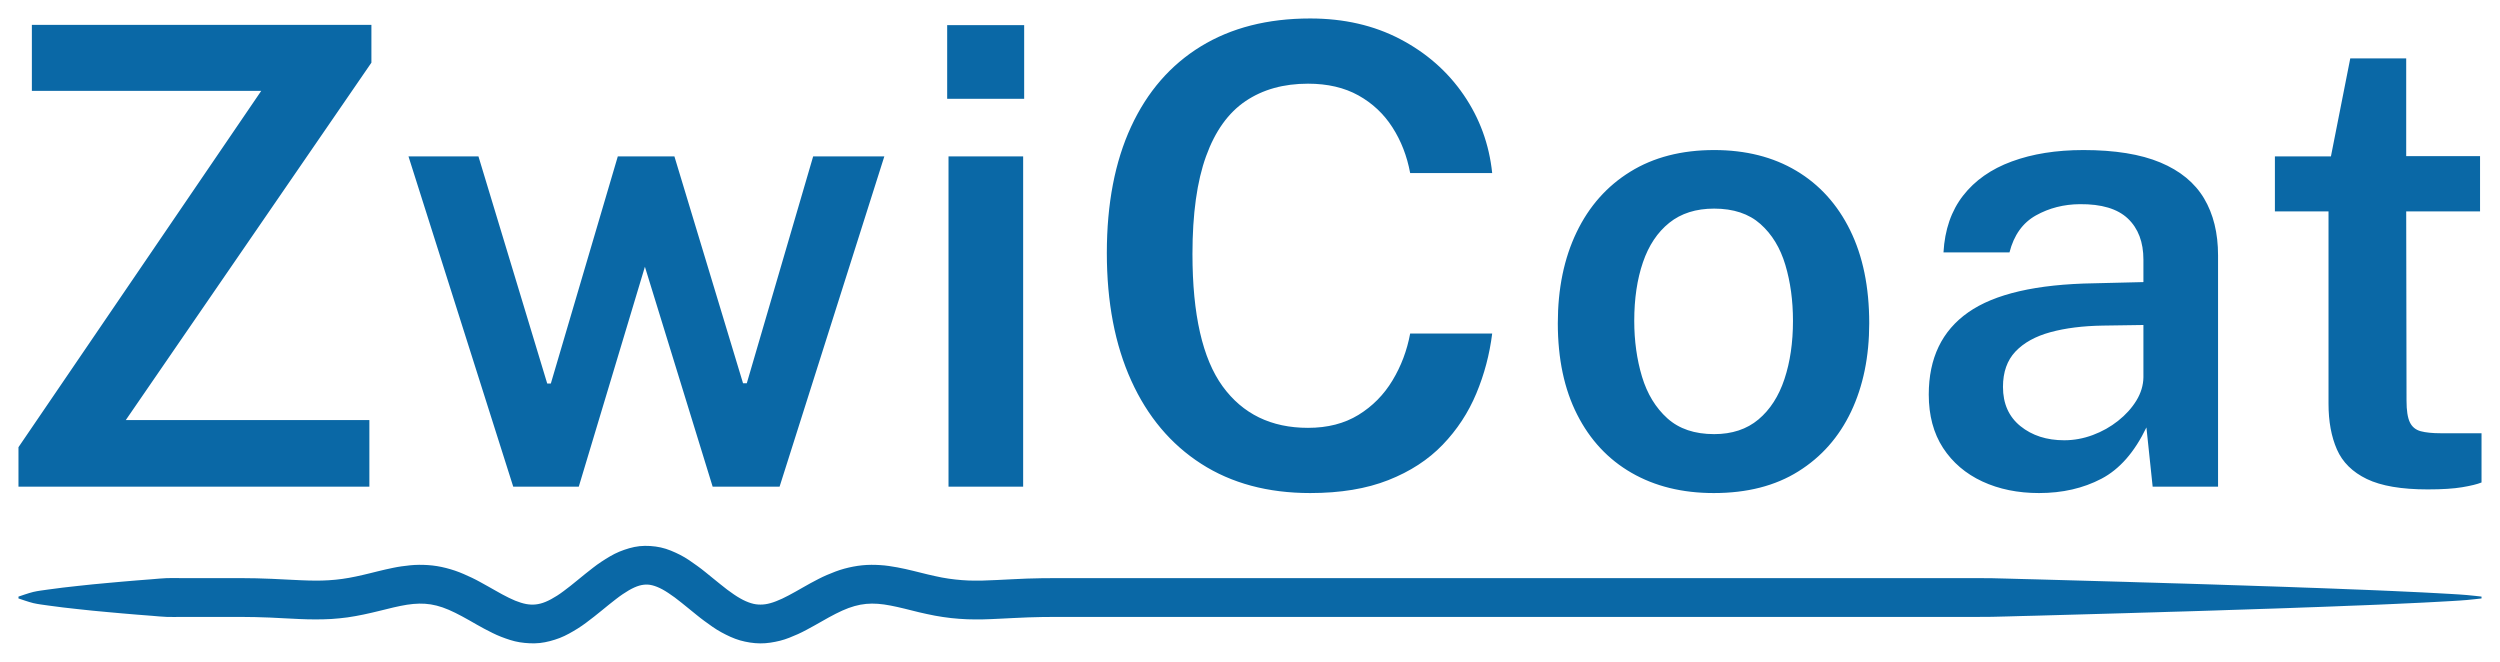
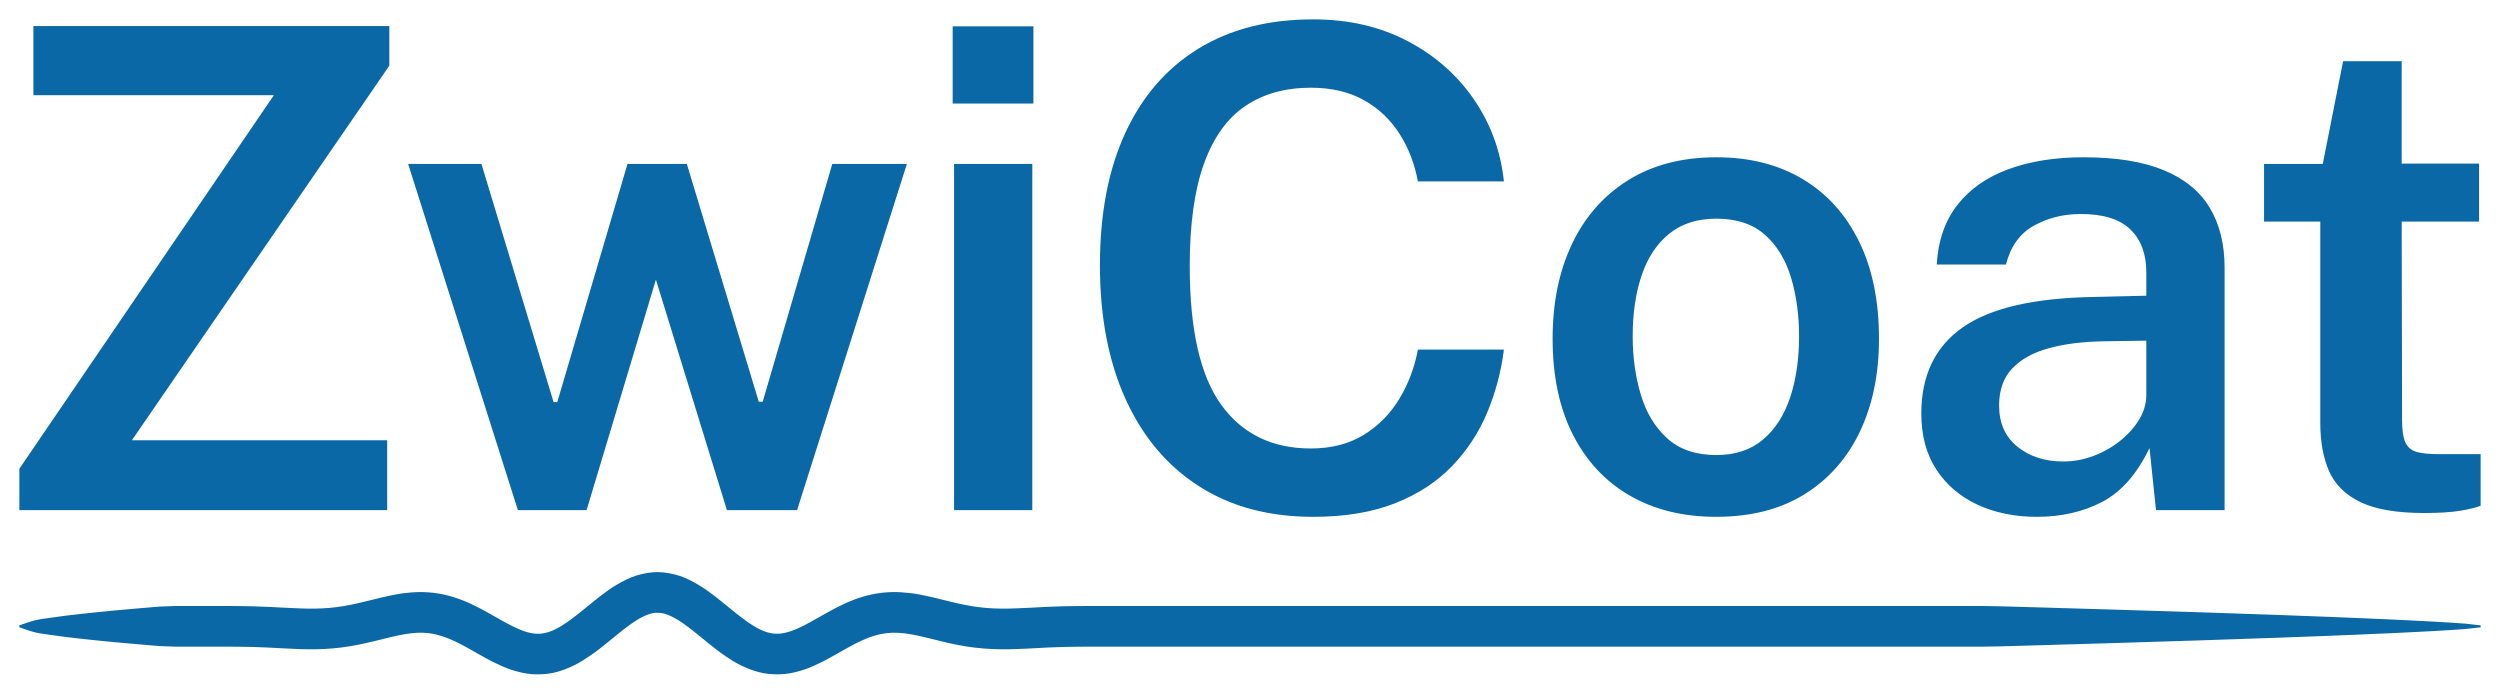
- <svg xmlns="http://www.w3.org/2000/svg" viewBox="-4 -105.38 541.32 143.32" role="img" aria-label="ZwiCoat">
-   <path fill="#0A68A6" d="M0 0V-8.55L52.57 -85.71H2.9V-100H76.42V-91.81L23.24 -14.43H75.98V0ZM107.13 0 84.45 -71.51H99.6L114.49 -22.33H115.27L129.77 -71.51H142.03L156.89 -22.39H157.7L172.07 -71.51H187.48L164.8 0H150.31L135.64 -47.62L121.32 0ZM201.38 0V-71.51H217.54V0ZM201.09 -83.99V-99.94H217.76V-83.99ZM279.69 1.38Q265.95 1.38 256.09 -4.96Q246.23 -11.3 240.95 -22.96Q235.66 -34.61 235.66 -50.6Q235.66 -66.59 240.91 -77.94Q246.16 -89.3 256.02 -95.34Q265.88 -101.38 279.69 -101.38Q290.65 -101.38 299.18 -96.91Q307.71 -92.44 312.92 -84.84Q318.13 -77.24 319.1 -67.91H301.34Q300.32 -73.42 297.51 -77.79Q294.71 -82.17 290.14 -84.72Q285.57 -87.26 279.22 -87.26Q271.28 -87.26 265.69 -83.48Q260.09 -79.7 257.15 -71.56Q254.2 -63.42 254.2 -50.38Q254.2 -30.73 260.73 -21.73Q267.27 -12.74 279.22 -12.74Q285.57 -12.74 290.14 -15.54Q294.71 -18.35 297.51 -23Q300.32 -27.65 301.34 -33.16H319.1Q318.26 -26.39 315.66 -20.17Q313.06 -13.94 308.38 -9.08Q303.71 -4.22 296.61 -1.42Q289.52 1.38 279.69 1.38ZM367.09 1.38Q356.87 1.38 349.27 -3Q341.68 -7.37 337.5 -15.61Q333.31 -23.84 333.31 -35.4Q333.31 -46.64 337.37 -55.08Q341.42 -63.52 349 -68.2Q356.58 -72.89 367.16 -72.89Q377.42 -72.89 384.95 -68.4Q392.48 -63.92 396.61 -55.52Q400.74 -47.13 400.74 -35.4Q400.74 -24.55 396.82 -16.27Q392.89 -7.99 385.39 -3.31Q377.9 1.38 367.09 1.38ZM367.16 -11.38Q372.97 -11.38 376.76 -14.56Q380.54 -17.74 382.38 -23.29Q384.23 -28.84 384.23 -35.91Q384.23 -42.48 382.58 -48.01Q380.93 -53.55 377.18 -56.88Q373.43 -60.21 367.16 -60.21Q361.28 -60.21 357.45 -57.14Q353.62 -54.07 351.74 -48.58Q349.86 -43.09 349.86 -35.91Q349.86 -29.42 351.54 -23.82Q353.23 -18.23 357.03 -14.8Q360.83 -11.38 367.16 -11.38ZM437.51 1.38Q430.64 1.38 425.23 -1.13Q419.82 -3.65 416.72 -8.4Q413.63 -13.16 413.63 -19.95Q413.63 -31.76 422.18 -37.75Q430.73 -43.75 449.42 -44.04L460.11 -44.3V-49.16Q460.11 -54.85 456.75 -58.05Q453.39 -61.24 446.33 -61.17Q441.13 -61.13 436.84 -58.74Q432.54 -56.34 431.11 -50.73H416.82Q417.23 -58.1 421.07 -63.03Q424.91 -67.96 431.61 -70.42Q438.31 -72.89 447.12 -72.89Q457.33 -72.89 463.77 -70.2Q470.2 -67.51 473.24 -62.42Q476.27 -57.32 476.27 -50.1V0H462.11L460.76 -12.83Q456.9 -4.79 451 -1.71Q445.1 1.38 437.51 1.38ZM442.96 -10.05Q446.1 -10.05 449.14 -11.18Q452.18 -12.31 454.64 -14.27Q457.1 -16.22 458.59 -18.65Q460.07 -21.08 460.11 -23.69V-35.01L451.32 -34.88Q444.83 -34.78 439.97 -33.45Q435.11 -32.12 432.4 -29.26Q429.7 -26.4 429.7 -21.61Q429.7 -16.17 433.48 -13.11Q437.27 -10.05 442.96 -10.05ZM521.67 0.59Q513.15 0.59 508.49 -1.66Q503.83 -3.91 502.01 -8.06Q500.19 -12.21 500.19 -17.95V-59.6H488.58V-71.51H500.71L504.9 -92.74H517.01V-71.58H533V-59.6H517.01L517.08 -18.62Q517.08 -15.44 517.8 -13.94Q518.52 -12.45 520.15 -12.01Q521.78 -11.57 524.52 -11.57H533.32V-0.91Q531.93 -0.35 529.12 0.12Q526.32 0.59 521.67 0.59Z" />
-   <path fill="#0A68A6" d="M0 24.2C0.54 24.37 2.14 24.95 3.21 25.21C4.28 25.46 5.35 25.57 6.43 25.73C7.5 25.88 8.57 26.02 9.64 26.15C10.71 26.28 11.78 26.4 12.85 26.51C13.92 26.63 14.99 26.74 16.06 26.85C17.13 26.95 18.21 27.05 19.28 27.15C20.35 27.25 21.42 27.34 22.49 27.44C23.56 27.53 24.63 27.62 25.7 27.71C26.77 27.79 27.84 27.88 28.91 27.96C29.99 28.05 31.06 28.16 32.13 28.2C33.2 28.24 34.27 28.2 35.34 28.2C36.41 28.2 37.48 28.2 38.55 28.2C39.62 28.2 40.7 28.2 41.77 28.2C42.84 28.2 43.91 28.2 44.98 28.2C46.04 28.2 47.11 28.2 48.16 28.2C49.22 28.21 50.27 28.22 51.31 28.24C52.36 28.26 53.4 28.3 54.45 28.34C55.5 28.38 56.55 28.44 57.62 28.5C58.69 28.55 59.78 28.62 60.88 28.66C61.99 28.7 63.12 28.75 64.26 28.74C65.4 28.74 66.57 28.72 67.74 28.65C68.9 28.57 70.09 28.46 71.26 28.3C72.42 28.13 73.6 27.92 74.73 27.68C75.87 27.45 77 27.17 78.08 26.91C79.16 26.65 80.22 26.37 81.23 26.14C82.23 25.92 83.2 25.7 84.13 25.56C85.05 25.43 85.92 25.33 86.78 25.32C87.64 25.31 88.44 25.36 89.28 25.49C90.13 25.63 90.95 25.84 91.83 26.14C92.71 26.44 93.61 26.84 94.57 27.31C95.53 27.77 96.53 28.34 97.58 28.92C98.63 29.5 99.71 30.17 100.87 30.77C102.02 31.36 103.22 32.01 104.5 32.5C105.77 32.99 107.14 33.47 108.54 33.69C109.94 33.91 111.46 34 112.9 33.85C114.34 33.69 115.83 33.28 117.2 32.76C118.56 32.23 119.87 31.47 121.11 30.7C122.35 29.93 123.52 29 124.65 28.13C125.78 27.27 126.86 26.32 127.89 25.51C128.92 24.7 129.92 23.89 130.83 23.28C131.74 22.66 132.6 22.16 133.36 21.82C134.12 21.48 134.74 21.31 135.39 21.23C136.03 21.16 136.55 21.19 137.22 21.35C137.9 21.52 138.61 21.8 139.43 22.24C140.24 22.68 141.16 23.3 142.12 24C143.08 24.7 144.11 25.58 145.18 26.43C146.24 27.27 147.35 28.23 148.52 29.08C149.68 29.93 150.89 30.82 152.18 31.52C153.47 32.22 154.84 32.88 156.24 33.28C157.65 33.68 159.17 33.92 160.61 33.93C162.06 33.95 163.53 33.69 164.89 33.36C166.26 33.02 167.55 32.46 168.78 31.92C170.01 31.37 171.17 30.7 172.28 30.1C173.4 29.5 174.45 28.85 175.47 28.3C176.48 27.76 177.45 27.24 178.38 26.83C179.3 26.42 180.18 26.09 181.04 25.85C181.9 25.61 182.7 25.46 183.54 25.38C184.38 25.3 185.2 25.3 186.08 25.36C186.96 25.42 187.86 25.56 188.82 25.74C189.77 25.91 190.77 26.16 191.81 26.4C192.85 26.65 193.93 26.94 195.03 27.2C196.14 27.45 197.29 27.72 198.44 27.93C199.59 28.14 200.77 28.32 201.94 28.45C203.11 28.58 204.29 28.66 205.45 28.71C206.61 28.75 207.77 28.75 208.9 28.73C210.03 28.71 211.14 28.65 212.23 28.6C213.32 28.56 214.39 28.49 215.46 28.44C216.52 28.38 217.56 28.33 218.61 28.3C219.66 28.26 220.7 28.24 221.75 28.22C222.8 28.2 223.85 28.2 224.91 28.2C225.97 28.2 227.04 28.2 228.11 28.2C229.18 28.2 230.25 28.2 231.32 28.2C232.39 28.2 233.46 28.2 234.53 28.2C235.6 28.2 236.67 28.2 237.75 28.2C238.82 28.2 239.89 28.2 240.96 28.2C242.03 28.2 243.1 28.2 244.17 28.2C245.24 28.2 246.31 28.2 247.38 28.2C248.45 28.2 249.53 28.2 250.6 28.2C251.67 28.2 252.74 28.2 253.81 28.2C254.88 28.2 255.95 28.2 257.02 28.2C258.09 28.2 259.16 28.2 260.23 28.2C261.31 28.2 262.38 28.2 263.45 28.2C264.52 28.2 265.59 28.2 266.66 28.2C267.73 28.2 268.8 28.2 269.87 28.2C270.94 28.2 272.01 28.2 273.09 28.2C274.16 28.2 275.23 28.2 276.3 28.2C277.37 28.2 278.44 28.2 279.51 28.2C280.58 28.2 281.65 28.2 282.72 28.2C283.79 28.2 284.87 28.2 285.94 28.2C287.01 28.2 288.08 28.2 289.15 28.2C290.22 28.2 291.29 28.2 292.36 28.2C293.43 28.2 294.5 28.2 295.58 28.2C296.65 28.2 297.72 28.2 298.79 28.2C299.86 28.2 300.93 28.2 302 28.2C303.07 28.2 304.14 28.2 305.21 28.2C306.28 28.2 307.36 28.2 308.43 28.2C309.5 28.2 310.57 28.2 311.64 28.2C312.71 28.2 313.78 28.2 314.85 28.2C315.92 28.2 316.99 28.2 318.06 28.2C319.14 28.2 320.21 28.2 321.28 28.2C322.35 28.2 323.42 28.2 324.49 28.2C325.56 28.2 326.63 28.2 327.7 28.2C328.77 28.2 329.84 28.2 330.92 28.2C331.99 28.2 333.06 28.2 334.13 28.2C335.2 28.2 336.27 28.2 337.34 28.2C338.41 28.2 339.48 28.2 340.55 28.2C341.62 28.2 342.7 28.2 343.77 28.2C344.84 28.2 345.91 28.2 346.98 28.2C348.05 28.2 349.12 28.2 350.19 28.2C351.26 28.2 352.33 28.2 353.41 28.2C354.48 28.2 355.55 28.2 356.62 28.2C357.69 28.2 358.76 28.2 359.83 28.2C360.9 28.2 361.97 28.2 363.04 28.2C364.11 28.2 365.19 28.2 366.26 28.2C367.33 28.2 368.4 28.2 369.47 28.2C370.54 28.2 371.61 28.2 372.68 28.2C373.75 28.2 374.82 28.2 375.89 28.2C376.97 28.2 378.04 28.2 379.11 28.2C380.18 28.2 381.25 28.2 382.32 28.2C383.39 28.2 384.46 28.2 385.53 28.2C386.6 28.2 387.67 28.2 388.75 28.2C389.82 28.2 390.89 28.2 391.96 28.2C393.03 28.2 394.1 28.2 395.17 28.2C396.24 28.2 397.31 28.2 398.38 28.2C399.45 28.2 400.53 28.2 401.6 28.2C402.67 28.2 403.74 28.2 404.81 28.2C405.88 28.2 406.95 28.2 408.02 28.2C409.09 28.2 410.16 28.2 411.23 28.2C412.31 28.2 413.38 28.2 414.45 28.2C415.52 28.2 416.59 28.2 417.66 28.2C418.73 28.2 419.8 28.2 420.87 28.2C421.94 28.2 423.02 28.2 424.09 28.2C425.16 28.2 426.23 28.2 427.3 28.18C428.37 28.17 429.44 28.13 430.51 28.1C431.58 28.07 432.65 28.04 433.72 28.01C434.8 27.98 435.87 27.96 436.94 27.93C438.01 27.9 439.08 27.87 440.15 27.84C441.22 27.81 442.29 27.78 443.36 27.75C444.43 27.72 445.5 27.69 446.58 27.66C447.65 27.63 448.72 27.6 449.79 27.57C450.86 27.54 451.93 27.51 453 27.48C454.07 27.45 455.14 27.42 456.21 27.39C457.28 27.36 458.36 27.33 459.43 27.29C460.5 27.26 461.57 27.23 462.64 27.2C463.71 27.17 464.78 27.14 465.85 27.1C466.92 27.07 467.99 27.04 469.06 27.01C470.14 26.97 471.21 26.94 472.28 26.91C473.35 26.87 474.42 26.84 475.49 26.81C476.56 26.77 477.63 26.74 478.7 26.7C479.77 26.67 480.85 26.63 481.92 26.6C482.99 26.56 484.06 26.53 485.13 26.49C486.2 26.46 487.27 26.42 488.34 26.39C489.41 26.35 490.48 26.31 491.55 26.28C492.63 26.24 493.7 26.2 494.77 26.16C495.84 26.12 496.91 26.09 497.98 26.05C499.05 26.01 500.12 25.97 501.19 25.93C502.26 25.89 503.33 25.85 504.41 25.8C505.48 25.76 506.55 25.72 507.62 25.68C508.69 25.63 509.76 25.59 510.83 25.55C511.9 25.5 512.97 25.45 514.04 25.41C515.11 25.36 516.19 25.31 517.26 25.26C518.33 25.21 519.4 25.16 520.47 25.11C521.54 25.06 522.61 25 523.68 24.94C524.75 24.89 525.82 24.83 526.89 24.76C527.97 24.69 529.04 24.64 530.11 24.54C531.18 24.45 532.78 24.26 533.32 24.2V23.8C532.78 23.74 531.18 23.55 530.11 23.46C529.04 23.36 527.97 23.31 526.89 23.24C525.82 23.17 524.75 23.11 523.68 23.06C522.61 23 521.54 22.94 520.47 22.89C519.4 22.84 518.33 22.79 517.26 22.74C516.19 22.69 515.11 22.64 514.04 22.59C512.97 22.55 511.9 22.5 510.83 22.45C509.76 22.41 508.69 22.37 507.62 22.32C506.55 22.28 505.48 22.24 504.41 22.2C503.33 22.15 502.26 22.11 501.19 22.07C500.12 22.03 499.05 21.99 497.98 21.95C496.91 21.91 495.84 21.88 494.77 21.84C493.7 21.8 492.63 21.76 491.55 21.72C490.48 21.69 489.41 21.65 488.34 21.61C487.27 21.58 486.2 21.54 485.13 21.51C484.06 21.47 482.99 21.44 481.92 21.4C480.85 21.37 479.77 21.33 478.7 21.3C477.63 21.26 476.56 21.23 475.49 21.19C474.42 21.16 473.35 21.13 472.28 21.09C471.21 21.06 470.14 21.03 469.06 20.99C467.99 20.96 466.92 20.93 465.85 20.9C464.78 20.86 463.71 20.83 462.64 20.8C461.57 20.77 460.5 20.74 459.43 20.71C458.36 20.67 457.28 20.64 456.21 20.61C455.14 20.58 454.07 20.55 453 20.52C451.93 20.49 450.86 20.46 449.79 20.43C448.72 20.4 447.65 20.37 446.58 20.34C445.5 20.31 444.43 20.28 443.36 20.25C442.29 20.22 441.22 20.19 440.15 20.16C439.08 20.13 438.01 20.1 436.94 20.07C435.87 20.04 434.8 20.02 433.72 19.99C432.65 19.96 431.58 19.93 430.51 19.9C429.44 19.87 428.37 19.83 427.3 19.82C426.23 19.8 425.16 19.8 424.09 19.8C423.02 19.8 421.94 19.8 420.87 19.8C419.8 19.8 418.73 19.8 417.66 19.8C416.59 19.8 415.52 19.8 414.45 19.8C413.38 19.8 412.31 19.8 411.23 19.8C410.16 19.8 409.09 19.8 408.02 19.8C406.95 19.8 405.88 19.8 404.81 19.8C403.74 19.8 402.67 19.8 401.6 19.8C400.53 19.8 399.45 19.8 398.38 19.8C397.31 19.8 396.24 19.8 395.17 19.8C394.1 19.8 393.03 19.8 391.96 19.8C390.89 19.8 389.82 19.8 388.75 19.8C387.67 19.8 386.6 19.8 385.53 19.8C384.46 19.8 383.39 19.8 382.32 19.8C381.25 19.8 380.18 19.8 379.11 19.8C378.04 19.8 376.97 19.8 375.89 19.8C374.82 19.8 373.75 19.8 372.68 19.8C371.61 19.8 370.54 19.8 369.47 19.8C368.4 19.8 367.33 19.8 366.26 19.8C365.19 19.8 364.11 19.8 363.04 19.8C361.97 19.8 360.9 19.8 359.83 19.8C358.76 19.8 357.69 19.8 356.62 19.8C355.55 19.8 354.48 19.8 353.41 19.8C352.33 19.8 351.26 19.8 350.19 19.8C349.12 19.8 348.05 19.8 346.98 19.8C345.91 19.8 344.84 19.8 343.77 19.8C342.7 19.8 341.62 19.8 340.55 19.8C339.48 19.8 338.41 19.8 337.34 19.8C336.27 19.8 335.2 19.8 334.13 19.8C333.06 19.8 331.99 19.8 330.92 19.8C329.84 19.8 328.77 19.8 327.7 19.8C326.63 19.8 325.56 19.8 324.49 19.8C323.42 19.8 322.35 19.8 321.28 19.8C320.21 19.8 319.14 19.8 318.06 19.8C316.99 19.8 315.92 19.8 314.85 19.8C313.78 19.8 312.71 19.8 311.64 19.8C310.57 19.8 309.5 19.8 308.43 19.8C307.36 19.8 306.28 19.8 305.21 19.8C304.14 19.8 303.07 19.8 302 19.8C300.93 19.8 299.86 19.8 298.79 19.8C297.72 19.8 296.65 19.8 295.58 19.8C294.5 19.8 293.43 19.8 292.36 19.8C291.29 19.8 290.22 19.8 289.15 19.8C288.08 19.8 287.01 19.8 285.94 19.8C284.87 19.8 283.79 19.8 282.72 19.8C281.65 19.8 280.58 19.8 279.51 19.8C278.44 19.8 277.37 19.8 276.3 19.8C275.23 19.8 274.16 19.8 273.09 19.8C272.01 19.8 270.94 19.8 269.87 19.8C268.8 19.8 267.73 19.8 266.66 19.8C265.59 19.8 264.52 19.8 263.45 19.8C262.38 19.8 261.31 19.8 260.23 19.8C259.16 19.8 258.09 19.8 257.02 19.8C255.95 19.8 254.88 19.8 253.81 19.8C252.74 19.8 251.67 19.8 250.6 19.8C249.53 19.8 248.45 19.8 247.38 19.8C246.31 19.8 245.24 19.8 244.17 19.8C243.1 19.8 242.03 19.8 240.96 19.8C239.89 19.8 238.82 19.8 237.75 19.8C236.67 19.8 235.6 19.8 234.53 19.8C233.46 19.8 232.39 19.8 231.32 19.8C230.25 19.8 229.18 19.8 228.11 19.8C227.03 19.8 225.96 19.8 224.88 19.8C223.8 19.8 222.71 19.81 221.62 19.82C220.52 19.84 219.42 19.86 218.33 19.9C217.23 19.94 216.13 19.99 215.05 20.05C213.98 20.1 212.9 20.16 211.85 20.21C210.81 20.26 209.77 20.31 208.76 20.33C207.75 20.35 206.76 20.35 205.78 20.32C204.8 20.28 203.84 20.21 202.87 20.1C201.9 20 200.94 19.85 199.95 19.67C198.96 19.48 197.96 19.25 196.92 19.01C195.89 18.77 194.83 18.48 193.72 18.22C192.62 17.97 191.48 17.67 190.29 17.47C189.1 17.26 187.86 17.05 186.6 16.98C185.34 16.9 184.02 16.89 182.72 17.02C181.41 17.15 180.08 17.41 178.79 17.76C177.51 18.11 176.24 18.61 175.03 19.13C173.81 19.65 172.64 20.29 171.51 20.89C170.39 21.49 169.3 22.16 168.27 22.72C167.24 23.28 166.26 23.84 165.35 24.25C164.43 24.67 163.59 25.01 162.81 25.22C162.03 25.44 161.36 25.53 160.66 25.53C159.96 25.53 159.35 25.45 158.61 25.22C157.87 24.99 157.1 24.66 156.25 24.17C155.39 23.69 154.46 23.03 153.48 22.31C152.51 21.59 151.48 20.7 150.4 19.85C149.32 18.99 148.21 18.03 147.03 17.19C145.85 16.34 144.62 15.45 143.3 14.78C141.97 14.11 140.54 13.48 139.08 13.16C137.61 12.84 135.98 12.73 134.49 12.88C132.99 13.04 131.47 13.52 130.09 14.08C128.71 14.65 127.42 15.47 126.19 16.27C124.96 17.07 123.82 18.03 122.71 18.89C121.6 19.76 120.54 20.7 119.52 21.48C118.51 22.26 117.54 23.02 116.64 23.59C115.74 24.17 114.9 24.62 114.12 24.94C113.35 25.26 112.69 25.42 111.99 25.5C111.29 25.57 110.67 25.54 109.93 25.41C109.19 25.27 108.41 25.02 107.55 24.68C106.68 24.33 105.74 23.84 104.75 23.32C103.76 22.8 102.71 22.15 101.62 21.56C100.52 20.96 99.38 20.29 98.2 19.73C97.01 19.17 95.78 18.61 94.51 18.18C93.25 17.76 91.93 17.41 90.63 17.2C89.33 16.99 87.99 16.91 86.71 16.92C85.43 16.93 84.15 17.08 82.94 17.25C81.72 17.42 80.55 17.69 79.41 17.94C78.28 18.19 77.19 18.49 76.13 18.74C75.07 18.99 74.06 19.25 73.05 19.45C72.05 19.66 71.08 19.84 70.11 19.97C69.13 20.11 68.18 20.2 67.2 20.26C66.23 20.33 65.25 20.34 64.25 20.34C63.25 20.34 62.24 20.3 61.2 20.26C60.17 20.22 59.11 20.16 58.04 20.11C56.97 20.05 55.88 19.99 54.79 19.95C53.7 19.9 52.59 19.87 51.5 19.84C50.4 19.82 49.3 19.81 48.22 19.8C47.13 19.8 46.06 19.8 44.98 19.8C43.91 19.8 42.84 19.8 41.77 19.8C40.69 19.8 39.62 19.8 38.55 19.8C37.48 19.8 36.41 19.8 35.34 19.8C34.27 19.8 33.2 19.76 32.13 19.8C31.06 19.84 29.99 19.95 28.91 20.04C27.84 20.12 26.77 20.21 25.7 20.29C24.63 20.38 23.56 20.47 22.49 20.56C21.42 20.66 20.35 20.75 19.28 20.85C18.21 20.95 17.13 21.05 16.06 21.15C14.99 21.26 13.92 21.37 12.85 21.49C11.78 21.6 10.71 21.72 9.64 21.85C8.57 21.98 7.5 22.12 6.43 22.27C5.35 22.43 4.28 22.54 3.21 22.79C2.14 23.05 0.54 23.63 0 23.8Z" />
+ <svg xmlns="http://www.w3.org/2000/svg" viewBox="-4 -105.38 516.42 143.31" role="img" aria-label="ZwiCoat">
+   <path fill="#0A68A6" d="M0 0V-8.55L52.57 -85.71H2.9V-100H76.42V-91.81L23.24 -14.43H75.98V0ZM102.98 0 80.31 -71.51H95.45L110.35 -22.33H111.12L125.62 -71.51H137.88L152.74 -22.39H153.55L167.92 -71.51H183.33L160.65 0H146.16L131.49 -47.62L117.17 0ZM193.08 0V-71.51H209.24V0ZM192.79 -83.99V-99.94H209.47V-83.99ZM267.25 1.38Q253.51 1.38 243.64 -4.96Q233.78 -11.3 228.5 -22.96Q223.21 -34.61 223.21 -50.6Q223.21 -66.59 228.46 -77.94Q233.71 -89.3 243.57 -95.34Q253.43 -101.38 267.25 -101.38Q278.2 -101.38 286.73 -96.91Q295.26 -92.44 300.47 -84.84Q305.68 -77.24 306.66 -67.91H288.89Q287.87 -73.42 285.06 -77.79Q282.26 -82.17 277.69 -84.72Q273.12 -87.26 266.77 -87.26Q258.83 -87.26 253.24 -83.48Q247.64 -79.7 244.7 -71.56Q241.76 -63.42 241.76 -50.38Q241.76 -30.73 248.29 -21.73Q254.82 -12.74 266.77 -12.74Q273.12 -12.74 277.69 -15.54Q282.26 -18.35 285.06 -23Q287.87 -27.65 288.89 -33.16H306.66Q305.81 -26.39 303.21 -20.17Q300.61 -13.94 295.93 -9.08Q291.26 -4.22 284.16 -1.42Q277.07 1.38 267.25 1.38ZM350.49 1.38Q340.27 1.38 332.68 -3Q325.09 -7.37 320.9 -15.61Q316.72 -23.84 316.72 -35.4Q316.72 -46.64 320.77 -55.08Q324.82 -63.52 332.4 -68.2Q339.98 -72.89 350.56 -72.89Q360.83 -72.89 368.35 -68.4Q375.88 -63.92 380.01 -55.52Q384.14 -47.13 384.14 -35.4Q384.14 -24.55 380.22 -16.27Q376.29 -7.99 368.8 -3.31Q361.3 1.38 350.49 1.38ZM350.56 -11.38Q356.38 -11.38 360.16 -14.56Q363.94 -17.74 365.79 -23.29Q367.63 -28.84 367.63 -35.91Q367.63 -42.48 365.98 -48.01Q364.33 -53.55 360.58 -56.88Q356.83 -60.21 350.56 -60.21Q344.68 -60.21 340.85 -57.14Q337.02 -54.07 335.14 -48.58Q333.26 -43.09 333.26 -35.91Q333.26 -29.42 334.95 -23.82Q336.63 -18.23 340.43 -14.8Q344.23 -11.38 350.56 -11.38ZM416.76 1.38Q409.89 1.38 404.48 -1.13Q399.07 -3.65 395.98 -8.4Q392.88 -13.16 392.88 -19.95Q392.88 -31.76 401.43 -37.75Q409.98 -43.75 428.68 -44.04L439.36 -44.3V-49.16Q439.36 -54.85 436 -58.05Q432.64 -61.24 425.58 -61.17Q420.38 -61.13 416.09 -58.74Q411.8 -56.34 410.36 -50.73H396.07Q396.48 -58.1 400.32 -63.03Q404.16 -67.96 410.86 -70.42Q417.56 -72.89 426.37 -72.89Q436.58 -72.89 443.02 -70.2Q449.46 -67.51 452.49 -62.42Q455.53 -57.32 455.53 -50.1V0H441.36L440.02 -12.83Q436.15 -4.79 430.25 -1.71Q424.35 1.38 416.76 1.38ZM422.21 -10.05Q425.35 -10.05 428.39 -11.18Q431.43 -12.31 433.89 -14.27Q436.35 -16.22 437.84 -18.65Q439.33 -21.08 439.36 -23.69V-35.01L430.57 -34.88Q424.08 -34.78 419.22 -33.45Q414.36 -32.12 411.66 -29.26Q408.95 -26.4 408.95 -21.61Q408.95 -16.17 412.73 -13.11Q416.52 -10.05 422.21 -10.05ZM496.77 0.59Q488.25 0.59 483.59 -1.66Q478.93 -3.91 477.11 -8.06Q475.3 -12.21 475.3 -17.95V-59.6H463.68V-71.51H475.81L480.01 -92.74H492.11V-71.58H508.1V-59.6H492.11L492.19 -18.62Q492.19 -15.44 492.9 -13.94Q493.62 -12.45 495.26 -12.01Q496.89 -11.57 499.62 -11.57H508.42V-0.91Q507.04 -0.35 504.23 0.12Q501.42 0.59 496.77 0.59Z" />
+   <path fill="#0A68A6" d="M0 24.2C0.54 24.37 2.15 24.98 3.22 25.24C4.29 25.5 5.36 25.61 6.44 25.77C7.51 25.93 8.58 26.07 9.65 26.21C10.73 26.34 11.8 26.46 12.87 26.58C13.94 26.7 15.02 26.82 16.09 26.92C17.16 27.03 18.23 27.14 19.31 27.24C20.38 27.34 21.45 27.44 22.53 27.53C23.6 27.63 24.67 27.72 25.74 27.81C26.82 27.9 27.89 28.01 28.96 28.08C30.03 28.14 31.11 28.18 32.18 28.2C33.25 28.22 34.32 28.2 35.4 28.2C36.47 28.2 37.54 28.2 38.61 28.2C39.69 28.2 40.76 28.2 41.83 28.2C42.89 28.2 43.95 28.2 45.01 28.21C46.06 28.22 47.1 28.24 48.15 28.26C49.2 28.29 50.24 28.34 51.3 28.38C52.36 28.43 53.42 28.5 54.5 28.55C55.58 28.6 56.68 28.67 57.8 28.7C58.92 28.73 60.07 28.76 61.22 28.74C62.37 28.71 63.55 28.67 64.72 28.56C65.89 28.46 67.08 28.31 68.25 28.12C69.41 27.94 70.57 27.69 71.69 27.44C72.82 27.2 73.93 26.9 74.99 26.65C76.05 26.39 77.08 26.12 78.06 25.92C79.04 25.72 79.98 25.54 80.88 25.44C81.78 25.34 82.63 25.29 83.47 25.33C84.32 25.37 85.12 25.46 85.97 25.66C86.82 25.85 87.67 26.12 88.57 26.48C89.48 26.84 90.42 27.3 91.41 27.81C92.4 28.32 93.43 28.94 94.51 29.54C95.59 30.13 96.72 30.81 97.91 31.39C99.11 31.97 100.36 32.58 101.68 32.99C103.01 33.41 104.44 33.78 105.87 33.88C107.3 33.98 108.84 33.9 110.27 33.61C111.7 33.31 113.12 32.76 114.45 32.13C115.78 31.5 117.03 30.66 118.23 29.84C119.43 29.02 120.57 28.06 121.66 27.2C122.76 26.33 123.82 25.41 124.81 24.65C125.8 23.9 126.77 23.18 127.63 22.66C128.49 22.14 129.27 21.76 129.98 21.52C130.69 21.28 131.25 21.19 131.88 21.2C132.52 21.21 133.08 21.31 133.8 21.57C134.52 21.83 135.32 22.23 136.2 22.78C137.07 23.32 138.04 24.05 139.04 24.82C140.04 25.59 141.1 26.52 142.21 27.39C143.31 28.25 144.45 29.21 145.66 30.02C146.87 30.84 148.13 31.66 149.47 32.27C150.81 32.88 152.25 33.4 153.68 33.67C155.12 33.93 156.65 33.98 158.08 33.85C159.51 33.72 160.92 33.33 162.24 32.9C163.55 32.47 164.79 31.84 165.98 31.26C167.16 30.68 168.28 30 169.36 29.41C170.43 28.81 171.46 28.2 172.44 27.7C173.43 27.2 174.36 26.75 175.26 26.4C176.16 26.05 177 25.8 177.84 25.62C178.69 25.44 179.49 25.35 180.34 25.32C181.19 25.3 182.04 25.36 182.95 25.46C183.85 25.57 184.8 25.76 185.79 25.97C186.77 26.17 187.81 26.45 188.88 26.7C189.94 26.96 191.06 27.25 192.18 27.5C193.31 27.74 194.48 27.98 195.64 28.16C196.8 28.34 197.99 28.49 199.16 28.58C200.34 28.68 201.51 28.72 202.66 28.74C203.82 28.76 204.96 28.72 206.07 28.69C207.19 28.66 208.29 28.59 209.37 28.54C210.45 28.48 211.51 28.42 212.56 28.37C213.62 28.33 214.66 28.29 215.71 28.26C216.76 28.23 217.8 28.22 218.85 28.21C219.91 28.2 220.97 28.2 222.04 28.2C223.1 28.2 224.18 28.2 225.25 28.2C226.32 28.2 227.4 28.2 228.47 28.2C229.54 28.2 230.61 28.2 231.69 28.2C232.76 28.2 233.83 28.2 234.9 28.2C235.98 28.2 237.05 28.2 238.12 28.2C239.2 28.2 240.27 28.2 241.34 28.2C242.41 28.2 243.49 28.2 244.56 28.2C245.63 28.2 246.7 28.2 247.78 28.2C248.85 28.2 249.92 28.2 250.99 28.2C252.07 28.2 253.14 28.2 254.21 28.2C255.28 28.2 256.36 28.2 257.43 28.2C258.5 28.2 259.58 28.2 260.65 28.2C261.72 28.2 262.79 28.2 263.87 28.2C264.94 28.2 266.01 28.2 267.08 28.2C268.16 28.2 269.23 28.2 270.3 28.2C271.37 28.2 272.45 28.2 273.52 28.2C274.59 28.2 275.66 28.2 276.74 28.2C277.81 28.2 278.88 28.2 279.96 28.2C281.03 28.2 282.1 28.2 283.17 28.2C284.25 28.2 285.32 28.2 286.39 28.2C287.46 28.2 288.54 28.2 289.61 28.2C290.68 28.2 291.75 28.2 292.83 28.2C293.9 28.2 294.97 28.2 296.04 28.2C297.12 28.2 298.19 28.2 299.26 28.2C300.33 28.2 301.41 28.2 302.48 28.2C303.55 28.2 304.63 28.2 305.7 28.2C306.77 28.2 307.84 28.2 308.92 28.2C309.99 28.2 311.06 28.2 312.13 28.2C313.21 28.2 314.28 28.2 315.35 28.2C316.42 28.2 317.5 28.2 318.57 28.2C319.64 28.2 320.71 28.2 321.79 28.2C322.86 28.2 323.93 28.2 325.01 28.2C326.08 28.2 327.15 28.2 328.22 28.2C329.3 28.2 330.37 28.2 331.44 28.2C332.51 28.2 333.59 28.2 334.66 28.2C335.73 28.2 336.8 28.2 337.88 28.2C338.95 28.2 340.02 28.2 341.09 28.2C342.17 28.2 343.24 28.2 344.31 28.2C345.39 28.2 346.46 28.2 347.53 28.2C348.6 28.2 349.68 28.2 350.75 28.2C351.82 28.2 352.89 28.2 353.97 28.2C355.04 28.2 356.11 28.2 357.18 28.2C358.26 28.2 359.33 28.2 360.4 28.2C361.47 28.2 362.55 28.2 363.62 28.2C364.69 28.2 365.77 28.2 366.84 28.2C367.91 28.2 368.98 28.2 370.06 28.2C371.13 28.2 372.2 28.2 373.27 28.2C374.35 28.2 375.42 28.2 376.49 28.2C377.56 28.2 378.64 28.2 379.71 28.2C380.78 28.2 381.85 28.2 382.93 28.2C384 28.2 385.07 28.2 386.14 28.2C387.22 28.2 388.29 28.2 389.36 28.2C390.44 28.2 391.51 28.2 392.58 28.2C393.65 28.2 394.73 28.2 395.8 28.2C396.87 28.2 397.94 28.2 399.02 28.2C400.09 28.2 401.16 28.2 402.23 28.2C403.31 28.2 404.38 28.21 405.45 28.2C406.52 28.19 407.6 28.17 408.67 28.15C409.74 28.12 410.82 28.09 411.89 28.06C412.96 28.03 414.03 28 415.11 27.97C416.18 27.94 417.25 27.91 418.32 27.88C419.4 27.84 420.47 27.81 421.54 27.78C422.61 27.75 423.69 27.72 424.76 27.69C425.83 27.66 426.9 27.63 427.98 27.59C429.05 27.56 430.12 27.53 431.2 27.5C432.27 27.47 433.34 27.43 434.41 27.4C435.49 27.37 436.56 27.34 437.63 27.3C438.7 27.27 439.78 27.24 440.85 27.2C441.92 27.17 442.99 27.14 444.07 27.1C445.14 27.07 446.21 27.04 447.28 27C448.36 26.97 449.43 26.93 450.5 26.9C451.57 26.86 452.65 26.83 453.72 26.79C454.79 26.76 455.87 26.72 456.94 26.68C458.01 26.65 459.08 26.61 460.16 26.57C461.23 26.54 462.3 26.5 463.37 26.46C464.45 26.42 465.52 26.39 466.59 26.35C467.66 26.31 468.74 26.27 469.81 26.23C470.88 26.19 471.95 26.15 473.03 26.11C474.1 26.07 475.17 26.03 476.25 25.99C477.32 25.95 478.39 25.9 479.46 25.86C480.54 25.82 481.61 25.77 482.68 25.73C483.75 25.68 484.83 25.64 485.9 25.59C486.97 25.55 488.04 25.5 489.12 25.45C490.19 25.4 491.26 25.35 492.33 25.3C493.41 25.25 494.48 25.2 495.55 25.14C496.63 25.09 497.7 25.03 498.77 24.97C499.84 24.91 500.92 24.85 501.99 24.78C503.06 24.71 504.13 24.65 505.21 24.56C506.28 24.46 507.89 24.26 508.42 24.2V23.8C507.89 23.74 506.28 23.54 505.21 23.44C504.13 23.35 503.06 23.29 501.99 23.22C500.92 23.15 499.84 23.09 498.77 23.03C497.7 22.97 496.63 22.91 495.55 22.86C494.48 22.8 493.41 22.75 492.33 22.7C491.26 22.65 490.19 22.6 489.12 22.55C488.04 22.5 486.97 22.45 485.9 22.41C484.83 22.36 483.75 22.32 482.68 22.27C481.61 22.23 480.54 22.18 479.46 22.14C478.39 22.1 477.32 22.05 476.25 22.01C475.17 21.97 474.1 21.93 473.03 21.89C471.95 21.85 470.88 21.81 469.81 21.77C468.74 21.73 467.66 21.69 466.59 21.65C465.52 21.61 464.45 21.58 463.37 21.54C462.3 21.5 461.23 21.46 460.16 21.43C459.08 21.39 458.01 21.35 456.94 21.32C455.87 21.28 454.79 21.24 453.72 21.21C452.65 21.17 451.57 21.14 450.5 21.1C449.43 21.07 448.36 21.03 447.28 21C446.21 20.96 445.14 20.93 444.07 20.9C442.99 20.86 441.92 20.83 440.85 20.8C439.78 20.76 438.7 20.73 437.63 20.7C436.56 20.66 435.49 20.63 434.41 20.6C433.34 20.57 432.27 20.53 431.2 20.5C430.12 20.47 429.05 20.44 427.98 20.41C426.9 20.37 425.83 20.34 424.76 20.31C423.69 20.28 422.61 20.25 421.54 20.22C420.47 20.19 419.4 20.16 418.32 20.12C417.25 20.09 416.18 20.06 415.11 20.03C414.03 20 412.96 19.97 411.89 19.94C410.82 19.91 409.74 19.88 408.67 19.85C407.6 19.83 406.52 19.81 405.45 19.8C404.38 19.79 403.31 19.8 402.23 19.8C401.16 19.8 400.09 19.8 399.02 19.8C397.94 19.8 396.87 19.8 395.8 19.8C394.73 19.8 393.65 19.8 392.58 19.8C391.51 19.8 390.44 19.8 389.36 19.8C388.29 19.8 387.22 19.8 386.14 19.8C385.07 19.8 384 19.8 382.93 19.8C381.85 19.8 380.78 19.8 379.71 19.8C378.64 19.8 377.56 19.8 376.49 19.8C375.42 19.8 374.35 19.8 373.27 19.8C372.2 19.8 371.13 19.8 370.06 19.8C368.98 19.8 367.91 19.8 366.84 19.8C365.77 19.8 364.69 19.8 363.62 19.8C362.55 19.8 361.47 19.8 360.4 19.8C359.33 19.8 358.26 19.8 357.18 19.8C356.11 19.8 355.04 19.8 353.97 19.8C352.89 19.8 351.82 19.8 350.75 19.8C349.68 19.8 348.6 19.8 347.53 19.8C346.46 19.8 345.39 19.8 344.31 19.8C343.24 19.8 342.17 19.8 341.09 19.8C340.02 19.8 338.95 19.8 337.88 19.8C336.8 19.8 335.73 19.8 334.66 19.8C333.59 19.8 332.51 19.8 331.44 19.8C330.37 19.8 329.3 19.8 328.22 19.8C327.15 19.8 326.08 19.8 325.01 19.8C323.93 19.8 322.86 19.8 321.79 19.8C320.71 19.8 319.64 19.8 318.57 19.8C317.5 19.8 316.42 19.8 315.35 19.8C314.28 19.8 313.21 19.8 312.13 19.8C311.06 19.8 309.99 19.8 308.92 19.8C307.84 19.8 306.77 19.8 305.7 19.8C304.63 19.8 303.55 19.8 302.48 19.8C301.41 19.8 300.33 19.8 299.26 19.8C298.19 19.8 297.12 19.8 296.04 19.8C294.97 19.8 293.9 19.8 292.83 19.8C291.75 19.8 290.68 19.8 289.61 19.8C288.54 19.8 287.46 19.8 286.39 19.8C285.32 19.8 284.25 19.8 283.17 19.8C282.1 19.8 281.03 19.8 279.96 19.8C278.88 19.8 277.81 19.8 276.74 19.8C275.66 19.8 274.59 19.8 273.52 19.8C272.45 19.8 271.37 19.8 270.3 19.8C269.23 19.8 268.16 19.8 267.08 19.8C266.01 19.8 264.94 19.8 263.87 19.8C262.79 19.8 261.72 19.8 260.65 19.8C259.58 19.8 258.5 19.8 257.43 19.8C256.36 19.8 255.28 19.8 254.21 19.8C253.14 19.8 252.07 19.8 250.99 19.8C249.92 19.8 248.85 19.8 247.78 19.8C246.7 19.8 245.63 19.8 244.56 19.8C243.49 19.8 242.41 19.8 241.34 19.8C240.27 19.8 239.2 19.8 238.12 19.8C237.05 19.8 235.98 19.8 234.9 19.8C233.83 19.8 232.76 19.8 231.69 19.8C230.61 19.8 229.54 19.8 228.47 19.8C227.4 19.8 226.32 19.8 225.25 19.8C224.18 19.8 223.11 19.8 222.03 19.8C220.95 19.8 219.87 19.8 218.78 19.81C217.69 19.82 216.58 19.83 215.49 19.86C214.39 19.89 213.28 19.93 212.2 19.98C211.11 20.03 210.02 20.1 208.96 20.15C207.89 20.2 206.84 20.26 205.81 20.29C204.79 20.33 203.78 20.35 202.79 20.34C201.79 20.33 200.83 20.29 199.85 20.21C198.88 20.13 197.92 20.02 196.94 19.86C195.96 19.71 194.98 19.51 193.96 19.29C192.94 19.07 191.91 18.79 190.83 18.54C189.75 18.28 188.64 17.98 187.49 17.74C186.33 17.5 185.13 17.25 183.89 17.12C182.65 16.98 181.35 16.88 180.06 16.93C178.77 16.97 177.42 17.13 176.12 17.4C174.82 17.67 173.52 18.08 172.27 18.55C171.03 19.02 169.81 19.62 168.65 20.2C167.49 20.79 166.37 21.46 165.3 22.05C164.23 22.64 163.2 23.25 162.25 23.74C161.29 24.22 160.38 24.65 159.55 24.94C158.72 25.23 157.99 25.41 157.27 25.49C156.55 25.57 155.95 25.55 155.24 25.41C154.53 25.27 153.82 25.04 153.01 24.65C152.2 24.26 151.32 23.72 150.38 23.07C149.45 22.43 148.44 21.61 147.4 20.79C146.36 19.97 145.28 19.01 144.13 18.14C142.99 17.28 141.81 16.34 140.54 15.59C139.27 14.83 137.92 14.08 136.5 13.61C135.07 13.15 133.49 12.82 131.98 12.8C130.47 12.78 128.88 13.07 127.45 13.51C126.01 13.95 124.65 14.68 123.37 15.42C122.08 16.16 120.9 17.09 119.75 17.95C118.6 18.82 117.51 19.78 116.46 20.61C115.41 21.44 114.4 22.27 113.46 22.93C112.51 23.59 111.62 24.16 110.8 24.57C109.98 24.98 109.26 25.23 108.55 25.38C107.83 25.54 107.23 25.57 106.51 25.51C105.8 25.44 105.08 25.28 104.26 25C103.44 24.72 102.55 24.31 101.6 23.84C100.65 23.37 99.62 22.76 98.56 22.18C97.5 21.59 96.39 20.92 95.23 20.33C94.08 19.74 92.87 19.13 91.63 18.65C90.39 18.17 89.09 17.74 87.79 17.46C86.5 17.17 85.15 17 83.86 16.94C82.56 16.88 81.25 16.96 80.01 17.09C78.77 17.21 77.56 17.45 76.4 17.69C75.23 17.92 74.12 18.22 73.04 18.48C71.95 18.74 70.91 19.01 69.89 19.24C68.87 19.46 67.89 19.67 66.91 19.83C65.92 19.99 64.97 20.11 63.99 20.2C63.02 20.28 62.05 20.32 61.06 20.34C60.07 20.36 59.07 20.33 58.04 20.3C57.02 20.27 55.97 20.21 54.91 20.16C53.85 20.11 52.76 20.04 51.67 19.99C50.59 19.94 49.48 19.9 48.38 19.87C47.29 19.84 46.18 19.82 45.09 19.81C44 19.8 42.92 19.8 41.84 19.8C40.76 19.8 39.69 19.8 38.61 19.8C37.54 19.8 36.47 19.8 35.4 19.8C34.32 19.8 33.25 19.78 32.18 19.8C31.11 19.82 30.03 19.86 28.96 19.92C27.89 19.99 26.82 20.1 25.74 20.19C24.67 20.28 23.6 20.37 22.53 20.47C21.45 20.56 20.38 20.66 19.31 20.76C18.23 20.86 17.16 20.97 16.09 21.08C15.02 21.18 13.94 21.3 12.87 21.42C11.8 21.54 10.73 21.66 9.65 21.79C8.58 21.93 7.51 22.07 6.44 22.23C5.36 22.39 4.29 22.5 3.22 22.76C2.15 23.02 0.54 23.63 0 23.8Z" />
</svg>
